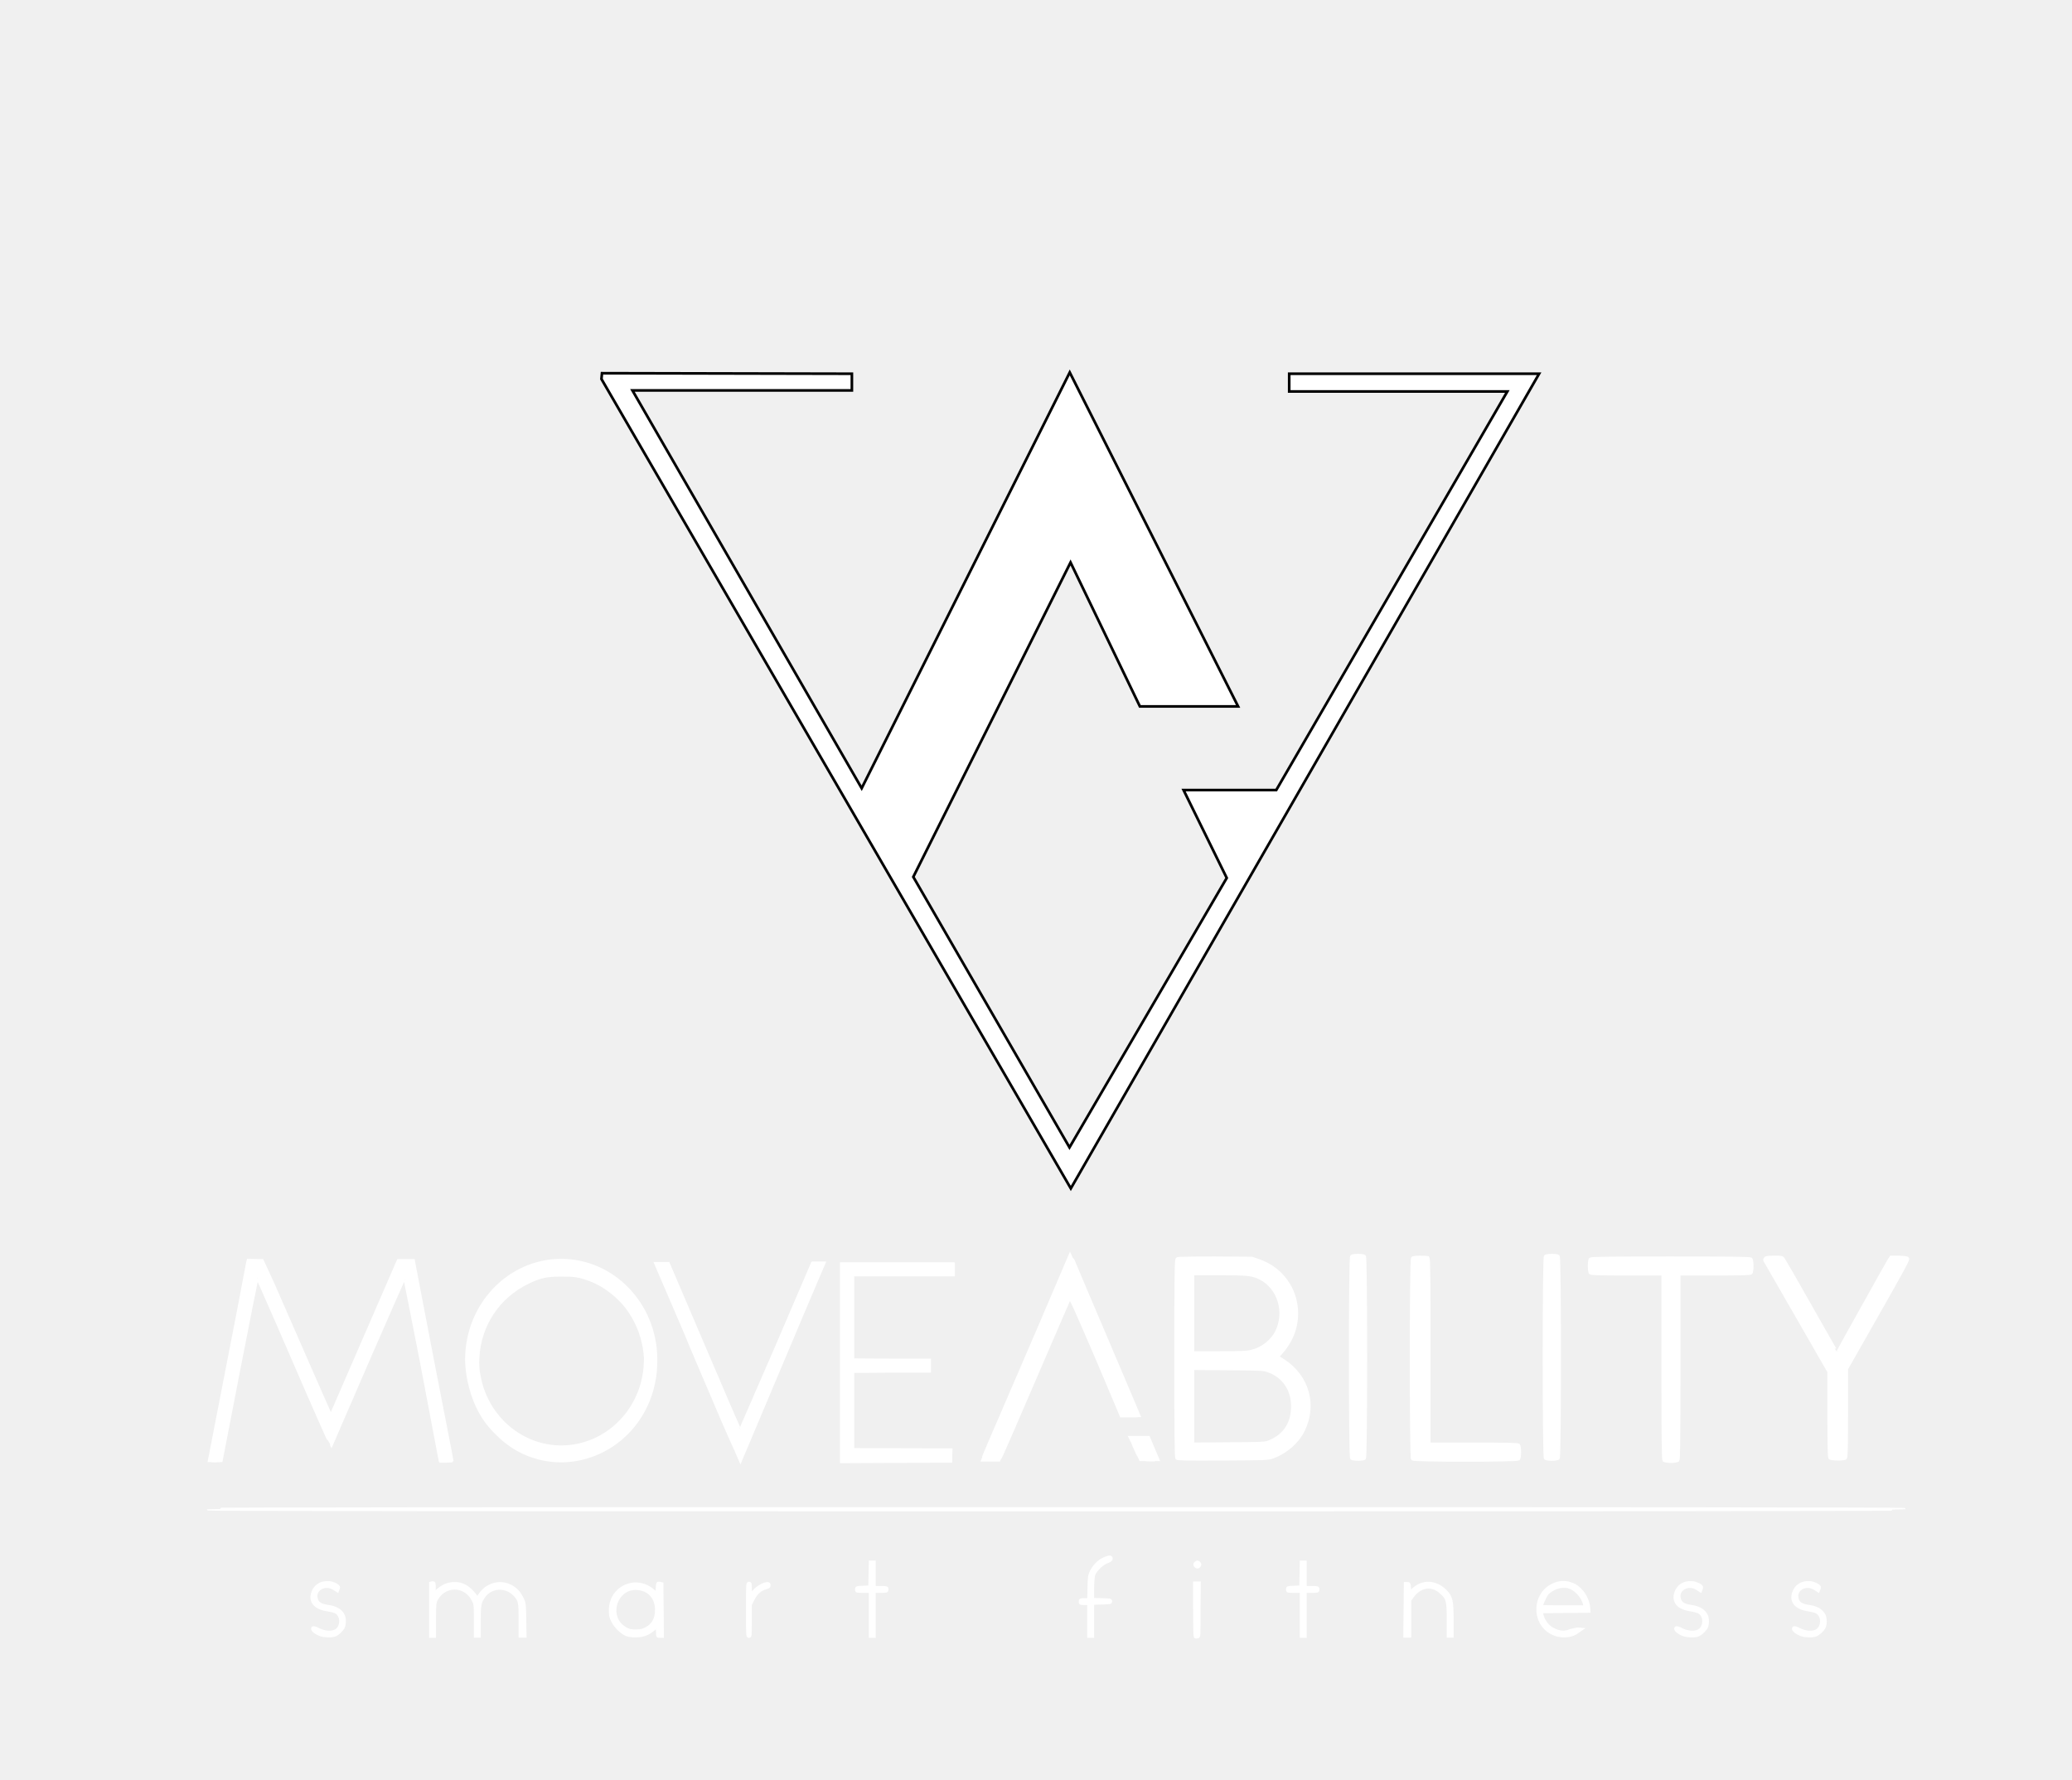
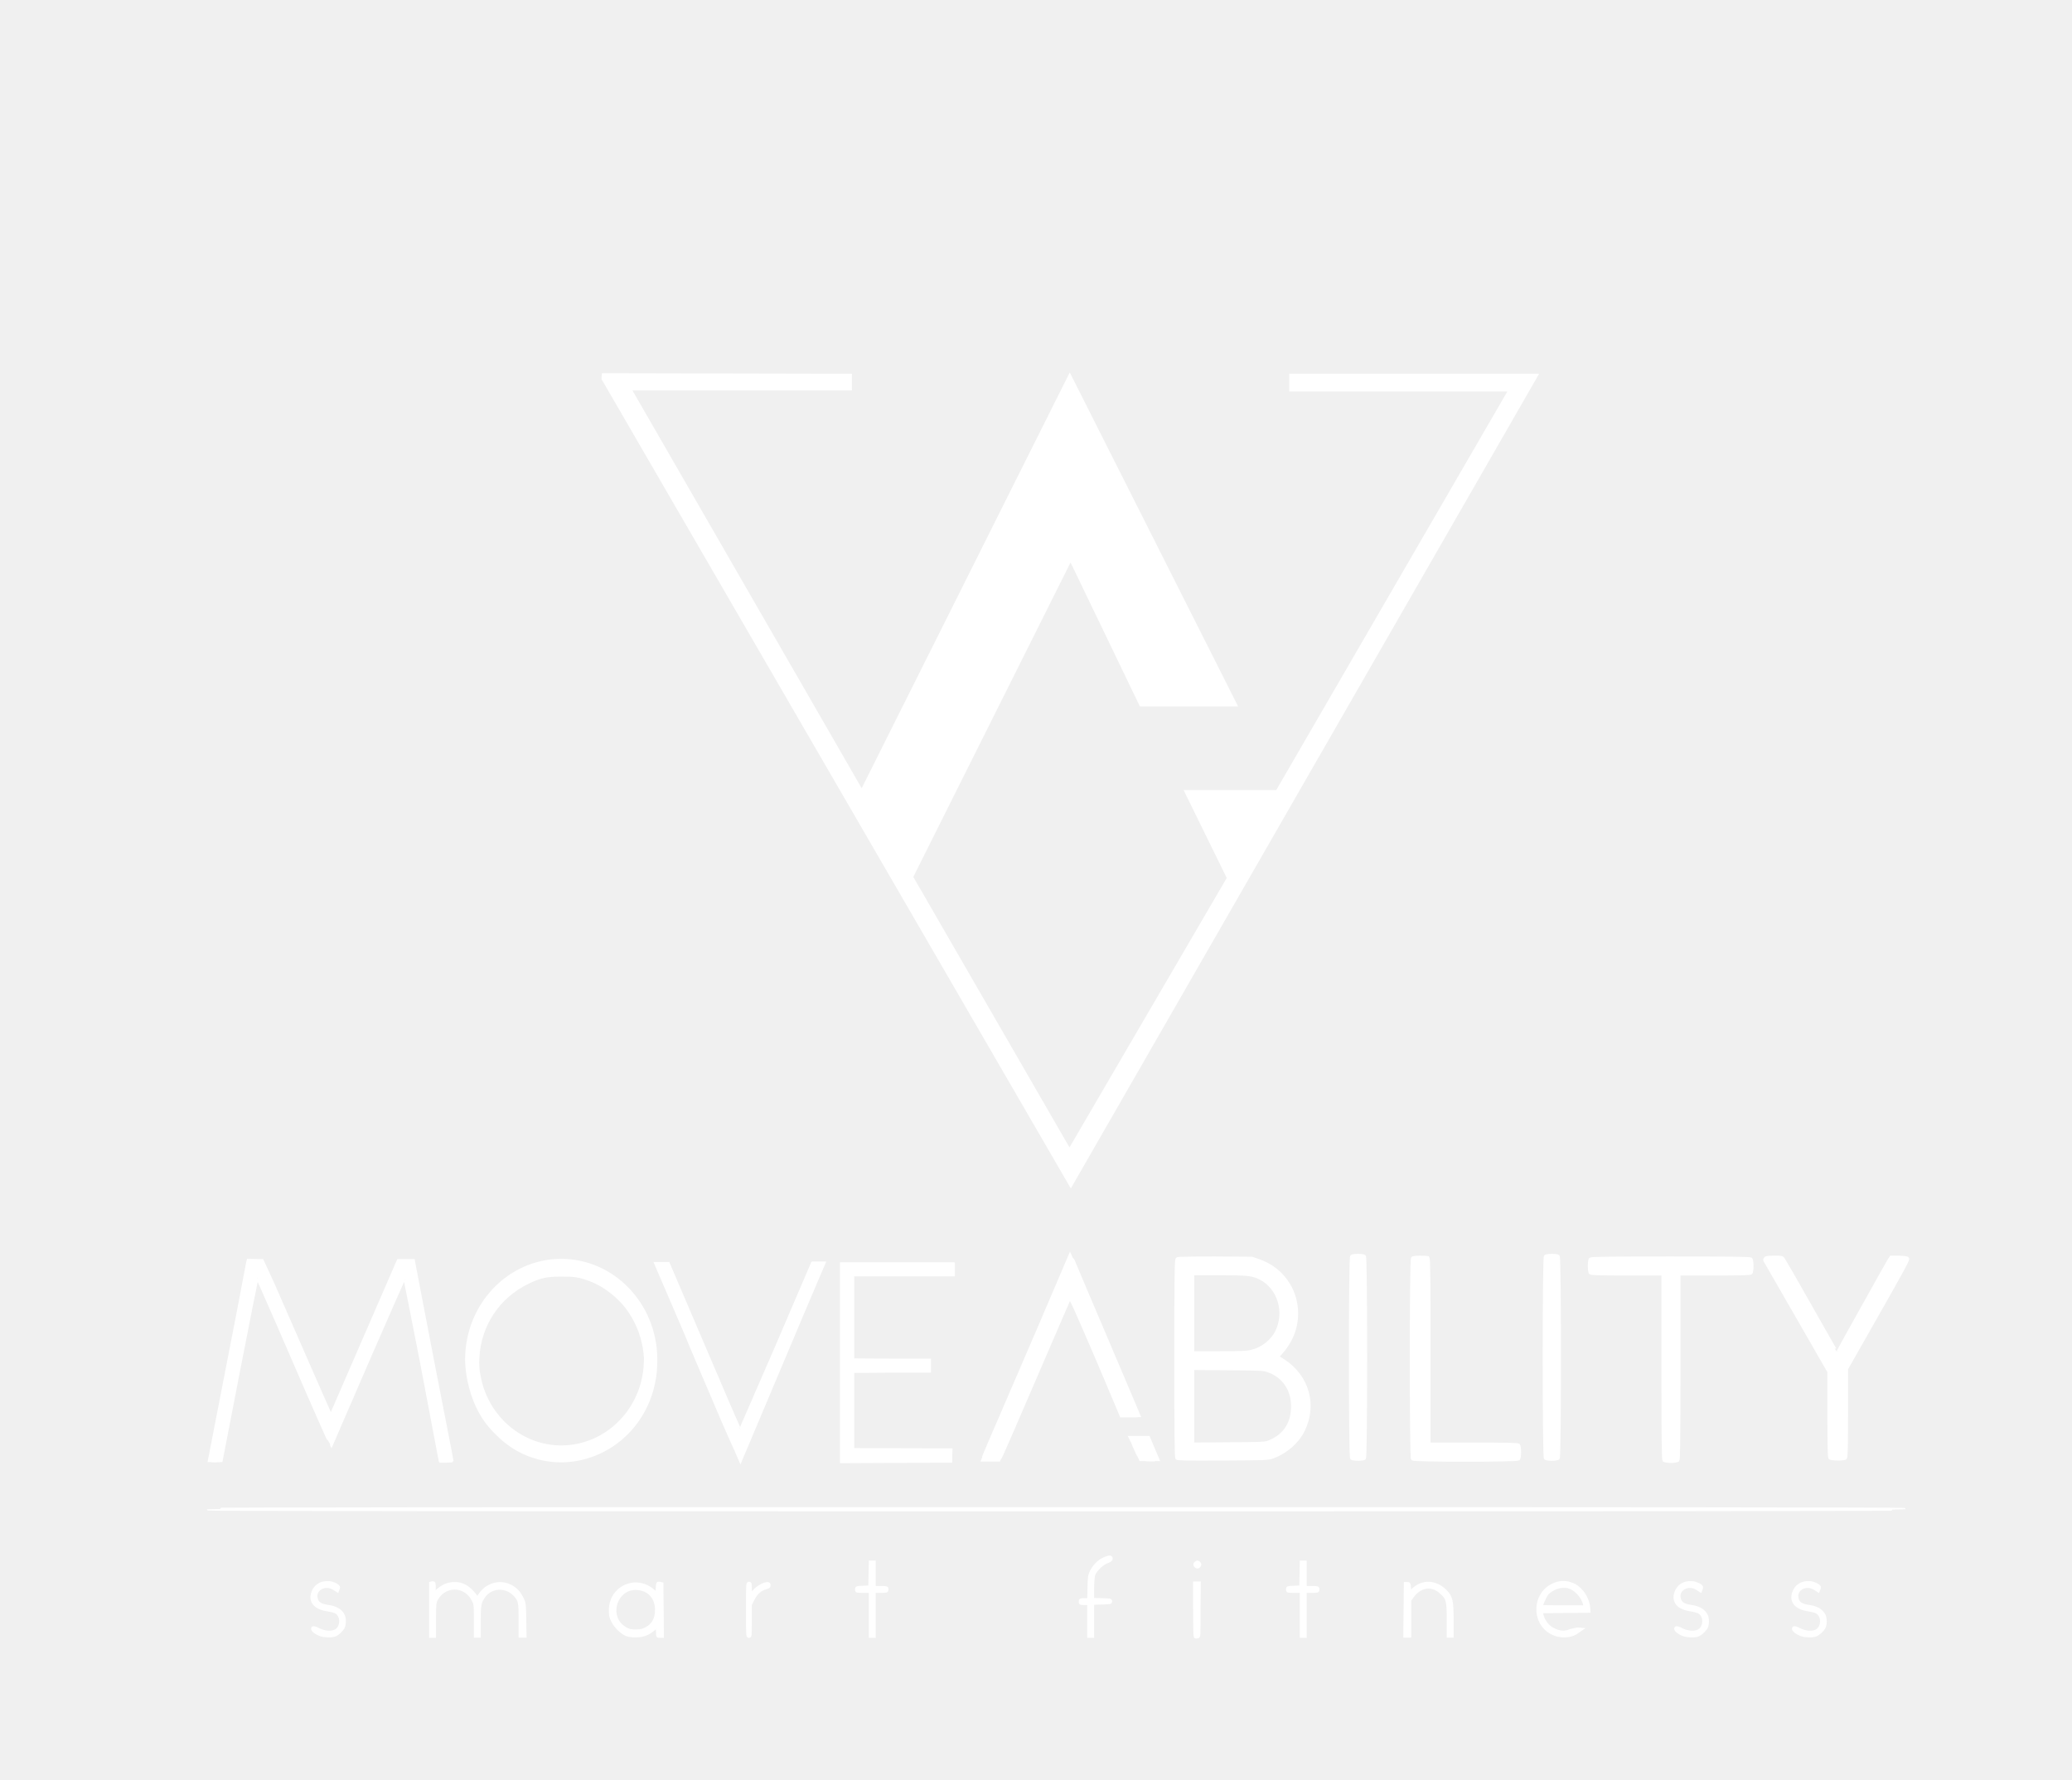
<svg xmlns="http://www.w3.org/2000/svg" version="1.1" id="svg1" x="0px" y="0px" viewBox="0 0 782.7 672.3" style="enable-background:new 0 0 782.7 672.3;" xml:space="preserve">
  <defs id="defs1" />
  <style type="text/css" id="style1">
	.st0{fill-rule:evenodd;clip-rule:evenodd;}
</style>
  <g id="g1">
    <path id="path7" d="   M404.2,474.1l-12,28.1c-9.1,21.2-19.7,45.6-20.7,48.1c0,0.1,0.1,0.1,0.1,0.2l-0.5,1.2l3.1,0c0.3,0,0.6,0,0.9,0l2.3,0l0.2-0.5   c0,0,0,0,0.1,0c0.3-0.3,6.2-13.9,13.2-30.2s12.9-29.9,13.1-30.3c0.3-0.6,1.5,2.1,10,21.8l3.4,8l6.1,14.5h0.1l0,0l3.4,0   c1.8,0,2.6,0,3-0.1l0.3,0l-0.1-0.2c0-0.1,0-0.2-0.1-0.4c-0.2-0.4-5.7-13.5-12.4-29.2c-6.7-15.7-12.2-28.7-12.3-29   c-0.1-0.2-0.3-0.3-0.5-0.5L404.2,474.1z M513,474.2c-1.2,0-2.3,0.2-2.5,0.4c-0.6,0.6-0.6,75.8,0,76.4c0.2,0.2,1.3,0.4,2.5,0.4   s2.3-0.2,2.5-0.4c0.6-0.6,0.6-75.8,0-76.4C515.2,474.4,514.2,474.2,513,474.2z M586.2,474.2c-1.2,0-2.3,0.2-2.5,0.4   c-0.6,0.6-0.6,75.8,0,76.4c0.2,0.2,1.3,0.4,2.5,0.4s2.3-0.2,2.5-0.4c0.6-0.6,0.6-75.8,0-76.4C588.5,474.4,587.5,474.2,586.2,474.2z    M714.3,474.9l-0.8,1.2c-0.4,0.7-5,8.8-10.1,18c-5.1,9.2-9.4,16.8-9.4,16.9s-4.5-7.7-9.9-17.3S674,476,673.7,475.6   c-0.5-0.7-0.8-0.7-3.5-0.7c-2.3,0-3.1,0.1-3.4,0.5c-0.3,0.4-0.3,0.7-0.1,1c0.2,0.3,5.7,9.9,12.2,21.2l11.9,20.7v16.1   c0,12.1,0.1,16.2,0.4,16.5c0.2,0.2,1.4,0.4,3,0.4c1.6,0,2.7-0.1,3-0.4c0.3-0.3,0.4-4.5,0.4-17v-16.7l11.7-20.6   c9.1-16,11.7-20.7,11.4-21.1c-0.2-0.4-1-0.5-3.4-0.6L714.3,474.9z M536.5,474.9c-1.6,0-2.7,0.1-3,0.4c-0.6,0.6-0.6,75.5,0,76   c0.6,0.6,39.6,0.6,40.2,0c0.2-0.2,0.4-1.3,0.4-2.7s-0.2-2.4-0.4-2.7c-0.3-0.3-4.5-0.4-17.1-0.4h-16.7v-35c0-26.8-0.1-35.1-0.4-35.4   C539.2,475,538.1,474.9,536.5,474.9L536.5,474.9z M631,475.2c-22.9,0-30,0.1-30.3,0.4c-0.2,0.2-0.4,1.3-0.4,2.7s0.2,2.4,0.4,2.7   c0.3,0.3,3.8,0.4,13.9,0.4h13.5v35c0,26.8,0.1,35.1,0.4,35.4c0.2,0.2,1.3,0.4,2.7,0.4s2.4-0.2,2.7-0.4c0.3-0.3,0.4-8.6,0.4-35.4   v-35h13.4c10,0,13.5-0.1,13.8-0.4c0.2-0.2,0.4-1.3,0.4-2.7s-0.2-2.4-0.4-2.7C661.1,475.3,653.9,475.2,631,475.2L631,475.2z    M448,475.3c-2.3,0-3.3,0.1-3.4,0.3c-0.4,0.3-0.5,5.7-0.5,37.7c0,29.2,0.1,37.4,0.4,37.7c0.3,0.3,4.2,0.4,17.4,0.3   c16.9-0.1,17-0.1,19-0.8c4.9-1.8,9.3-5.6,11.5-10.1c4.7-9.6,1.7-20.4-7.5-26.4l-2.2-1.4l1.5-1.7c4.3-4.9,6.3-11,5.5-17.4   c-1-8-6.5-14.7-14.2-17.3l-2.6-0.9l-14-0.1C453.8,475.2,450.3,475.2,448,475.3L448,475.3z M93.7,476.1l-0.1,0.3l0,0l-3.5,18.4   L79,551.9l0.6,0c0.3,0.1,0.8,0.1,1.9,0.1l2.1-0.1l6.7-34.6c3.7-19,6.8-34.6,6.9-34.5s6.4,14.3,13.9,31.7s13.8,31.5,13.9,31.5   c0,0,0.1-0.2,0.1-0.2l0.1,0.2l14.9-34.4c6.6-15.2,12.6-28.7,12.7-28.8c0.1-0.1,3,14.8,6.3,31.6l7.1,37.4h0.1l0.1,0.3h2.2   c1.2,0,2.2-0.1,2.2-0.2c0-0.5-3.8-19.5-7.5-38.7l-7.1-37h-5.8l-25.4,58.5c-0.1-0.1-5.8-13-12.7-28.8c-6.9-15.9-12.7-29-12.8-29.1   c0,0-0.1,0-0.1,0l-0.3-0.6L93.7,476.1z M212,476.1c-19.7,0-35.8,16.8-35.8,37.5c0,2,0.2,4,0.5,5.9c0.2,1.4,0.5,2.9,0.9,4.3   c0,0.1,0.1,0.2,0.1,0.4c0.6,2.3,1.4,4.6,2.4,6.8c2,4.2,3.7,6.7,6.9,10c5.3,5.5,11.1,8.8,18.2,10.3c9.5,2,19.7-0.4,27.7-6.4   c10-7.5,15.1-19.3,14.9-31.3l0,0l0-0.1c0-0.2,0-0.4,0-0.6C247.4,492.5,231.5,476.1,212,476.1L212,476.1z M307,477.1l-0.1,0.2   l-0.1,0l-13.2,30.8l-14,32.2c-0.1,0.1-6.2-14-13.6-31.4l-13.5-31.6h-2.3c-0.1,0-0.1,0-0.2,0h-2.4l10.8,25.1   c2.3,5.5,2.3,5.6,5.2,12.4c8.4,19.8,12.2,28.6,14.2,32.8l1.9,4.4l23.7-56.2c2.9-6.9,7.9-18.5,7.9-18.5c0,0-0.1,0-0.1,0l0.1-0.2   L307,477.1z M317.8,477.4l0,5.8v31.7v37.4l20.7-0.1l20.7-0.1l0,0h0V551l0-1l0.1-2.2h-0.1v-0.1l-37-0.1V533v-12.6l0-2.2l14.5-0.1   l0.7,0h13.7v-0.1h0.1v-2.1v-2.1h-0.1v0l-7,0l-7.4,0l-14.5-0.1l0-2.5v-13.5v-16l3.7,0h15.3h19v-2.1v-2.1h-0.2v-0.1L317.8,477.4z    M450.6,481.3l10,0c10.8,0,12.5,0.2,15.5,1.7c7,3.6,9.8,12.8,6,20.3c-1.8,3.5-5.5,6.3-9.5,7.2c-1.7,0.4-4.3,0.5-12.1,0.5h-9.9   v-14.9V481.3z M212,481.8c5,0,6.6,0.2,10.7,1.7c5.8,2.1,11.7,6.8,15.2,12.1c3.3,4.9,5.1,10.3,5.7,15.7c0,0.4,0.1,0.7,0.1,1.1   c0.1,0.9,0,1.7,0,2.6c-0.7,17.6-14.6,31.5-31.6,31.6c-15.3,0-28.4-11.4-31.1-27c-0.1-0.6-0.2-1.2-0.3-1.8c0-0.4-0.1-0.8-0.1-1.2   c-0.1-1.2-0.1-2.5,0-3.7c0.6-12.2,7.7-22.9,18.6-28.2C203.8,482.4,206.3,481.8,212,481.8L212,481.8z M450.6,517.1l13.2,0.1   c12.9,0.1,13.3,0.1,15.3,0.8c5.7,2,9.1,7,9.1,13.3c0,6.4-3,11-8.7,13.3c-1.8,0.7-2.1,0.7-15.4,0.8l-13.5,0.1v-14.3V517.1z    M433.9,543l-1.8,0h-1.7h-3.5l0,0h-0.1l0.9,1.8l0.8,1.9c0.7,1.7,1.3,2.9,1.7,3.5l0.6,1.3h1.6c0.3,0,0.5,0.1,1,0.1   c2.1,0.1,2.7,0.1,3-0.1h1.1L433.9,543z M399,569.9c-213.3,0-320.3,0.1-320.3,0.3s107,0.3,320.3,0.3s320.3-0.1,320.3-0.3   S612.4,569.9,399,569.9z M419.2,588.2c-0.5,0-1.2,0.2-2.2,0.7c-1.9,0.8-3.7,2.6-4.7,4.6c-0.8,1.5-0.9,2-1,6.2l-0.1,4.6h-1.6   c-1.5,0-1.6,0.1-1.6,0.8c0,0.7,0.1,0.8,1.6,0.8h1.6v6.2v6.2h0.8h0.8V612v-6.2l3.4-0.1c3.2-0.1,3.4-0.1,3.4-0.7s-0.2-0.6-3.4-0.7   l-3.4-0.1v-3.9c0-2.1,0.2-4.5,0.4-5.2c0.5-1.7,3.1-4.3,5.1-5c1-0.4,1.5-0.7,1.5-1.2C419.9,588.4,419.6,588.2,419.2,588.2   L419.2,588.2z M328.7,590.1l-0.1,4.7l-0.1,4.7l-2.5,0.1c-2.4,0.1-2.5,0.1-2.5,0.9c0,0.8,0.1,0.8,2.6,0.8h2.6v8.5v8.5h0.8h0.8v-8.5   v-8.5h2.4c2.3,0,2.4,0,2.4-0.8s-0.1-0.8-2.4-0.8h-2.4v-4.8v-4.8h-0.8L328.7,590.1z M452.3,590.1c-0.2,0-0.6,0.2-0.8,0.5   c-0.3,0.4-0.3,0.6,0,1c0.2,0.3,0.6,0.5,0.8,0.5s0.6-0.2,0.8-0.5c0.3-0.4,0.3-0.6,0-1C452.9,590.3,452.5,590.1,452.3,590.1z    M491.5,590.1l-0.1,4.7l-0.1,4.7l-2.5,0.1c-2.4,0.1-2.5,0.1-2.5,0.9c0,0.8,0.1,0.8,2.6,0.8h2.6v8.5v8.5h0.8h0.8v-8.5v-8.5h2.4   c2.3,0,2.4,0,2.4-0.8s-0.1-0.8-2.4-0.8h-2.4v-4.8v-4.8h-0.8L491.5,590.1z M590.4,597.8c-1,0-2,0.2-3,0.6   c-8.8,3.3-8.7,16.2,0.2,19.2c2.9,1,6.4,0.6,8.6-1.2l1.3-0.9l-1.2-0.1c-0.6-0.1-1.9,0.3-3.2,0.6c-2,0.9-4.1,0.7-6.4-0.5   c-2-1-3.7-3.2-4.2-5.6l-0.2-0.9l9-0.1l9-0.1l-0.1-1.4c-0.3-4-3.4-8.1-6.8-9.1C592.4,597.9,591.4,597.8,590.4,597.8L590.4,597.8z    M122.8,597.9c-2.1,0.2-3.8,1.5-4.6,3.5c-1.4,3.6,0.7,6.2,5.6,6.9c1.2,0.2,2.5,0.5,3,0.8c2.5,1.3,2.4,5.7-0.1,7   c-1.6,0.8-4.1,0.6-6.3-0.5c-1.1-0.6-2-0.8-2.2-0.7c-0.7,0.7,0.6,1.9,2.9,2.8c1.5,0.5,4.2,0.6,5.4,0.1c1.1-0.4,2.6-1.8,3.2-2.9   c0.6-1.1,0.6-3.6,0-4.7c-1-1.9-2.9-3-6-3.4c-2.3-0.3-3.7-1.1-4.1-2.6c-1.2-3.6,3.2-6.2,6.6-3.9l1.3,0.8l0.3-0.8   c0.3-0.7,0.2-0.9-0.5-1.4c-0.4-0.3-1.6-0.8-2.5-1C124.3,597.9,123.5,597.8,122.8,597.9z M637.7,597.9c-2.1,0.2-3.8,1.5-4.6,3.5   c-1.4,3.6,0.7,6.2,5.6,6.9c1.2,0.2,2.5,0.5,3,0.8c2.5,1.3,2.4,5.7-0.1,7c-1.6,0.8-4.1,0.6-6.3-0.5c-1.1-0.6-2-0.8-2.2-0.7   c-0.7,0.7,0.6,1.9,2.9,2.8c1.5,0.5,4.2,0.6,5.4,0.1c1.1-0.4,2.6-1.8,3.2-2.9c0.6-1.1,0.6-3.6,0-4.7c-1-1.9-2.9-3-6-3.4   c-2.3-0.3-3.7-1.1-4.1-2.6c-1.2-3.6,3.2-6.2,6.6-3.9l1.3,0.8l0.3-0.8c0.3-0.7,0.2-0.9-0.5-1.4c-0.4-0.3-1.6-0.8-2.5-1   C639.1,597.9,638.4,597.8,637.7,597.9L637.7,597.9z M682.2,597.9c-2.1,0.2-3.8,1.5-4.6,3.5c-1.4,3.6,0.7,6.2,5.6,6.9   c1.2,0.2,2.5,0.5,3,0.8c2.5,1.3,2.4,5.7-0.1,7c-1.6,0.8-4.1,0.6-6.3-0.5c-1.1-0.6-2-0.8-2.2-0.7c-0.7,0.7,0.6,1.9,2.9,2.8   c1.5,0.5,4.2,0.6,5.4,0.1c1.1-0.4,2.6-1.8,3.2-2.9c0.6-1.1,0.6-3.6,0-4.7c-1-1.9-2.9-3-6-3.4c-2.3-0.3-3.7-1.1-4.1-2.6   c-1.2-3.6,3.2-6.2,6.6-3.9l1.3,0.8l0.3-0.8c0.3-0.7,0.2-0.9-0.5-1.4c-0.4-0.3-1.6-0.8-2.5-1C683.6,597.9,682.9,597.8,682.2,597.9z    M162.6,598.1v10.1v10.1h0.8h0.8V612c0-5.6,0.1-6.4,0.6-7.5c3-5.9,10.8-5.9,13.8-0.1c0.9,1.7,0.9,1.8,0.9,7.8v6h0.8h0.8l0-5.8   c0-6.3,0.2-7,1.8-9.3c2.7-3.8,8.4-4,11.6-0.4c1.8,2,1.9,2.7,1.9,9.4v6.1h1h1l-0.1-6.2c-0.1-5.9-0.1-6.2-0.9-7.9   c-1.1-2.4-2.6-4-4.7-5c-4.1-2-9.1-0.5-11.7,3.7l-0.6,1l-0.7-0.9c-2.5-3.3-4.8-4.7-7.9-4.7c-2.5,0-4.4,0.8-6.4,2.5l-1.3,1.2v-2   c0-1.9,0-2-0.8-2L162.6,598.1z M282.9,598.1c-0.6,0-0.6,0.2-0.6,10.1s0,10.1,0.6,10.1c0.6,0,0.6-0.2,0.6-6v-6l1-2   c1.1-2.3,2.8-3.8,4.7-4.3c1.1-0.3,1.4-0.5,1.4-1.1c0-0.5-0.2-0.7-0.7-0.7c-1.3,0-3.6,1.3-5,2.8l-1.4,1.5v-2.1   C283.5,598.3,283.5,598.1,282.9,598.1z M451.2,598.1v10c0,5.5,0.1,10.1,0.2,10.3c0.3,0.2,0.5,0.2,0.9,0.1c0.8,0,0.7-0.3,0.7-10.3   l0.1-10.2h-1H451.2z M249.2,598.1c-0.8-0.1-0.9-0.1-1,1.9l-0.1,2l-1.6-1.3c-6.6-5.4-16-0.9-16,7.6c0,2,0.1,2.7,0.9,4.2   c1,2.1,3.5,4.5,5.4,5.2c0.9,0.3,2.1,0.5,3.8,0.4c2.6-0.1,4.3-0.8,6.2-2.4c0.6-0.5,1.2-1,1.3-1c0.1,0,0.2,0.8,0.2,1.8   c0,1.7,0,1.8,1,1.8h1l-0.1-10l-0.1-10L249.2,598.1z M540,598.1c-2.1-0.1-4.2,0.6-6,2.2l-1.4,1.3l-0.1-1.7c-0.1-1.6-0.2-1.7-0.9-1.7   h-0.8l-0.1,10l-0.1,10h1h1v-6.8v-6.8l0.9-1.3c3-4.1,7.2-4.8,10.7-1.7c2.6,2.3,2.8,3.1,2.8,10.3v6.3h0.8h0.8V612   c0-7.2-0.3-8.7-2.6-11C544.2,599.2,542.1,598.3,540,598.1L540,598.1z M590.4,599.4c0.7,0,1.5,0,2.1,0.2c2.6,0.7,5.3,3.6,6,6.5   l0.2,0.9h-8.2c-4.5,0-8.2-0.1-8.2-0.1c0-0.6,1.5-3.9,2.1-4.7C585.9,600.6,588.2,599.5,590.4,599.4z M240.1,600.2   c4.9,0,8.1,3.5,7.8,8.6c-0.1,2.9-1.3,5-3.6,6.3c-1.2,0.7-2,1-3.7,1c-2.5,0.1-3.8-0.3-5.6-1.8C229.6,609.7,232.9,600.2,240.1,600.2z   " style="fill:#ffffff;fill-opacity:1;stroke:#ffffff;stroke-opacity:1" />
-     <path id="path1" class="st0" d="M321.8,141.2v6.3h-82.9l86.6,150.3l78.6-157.1l63.6,126.2h-37.1l-26.2-54.4   l-59.4,118.8l59,102.2l59.4-101.8l-16.3-33.2h35l87.3-150.6h-82.4v-6.7h94.4L404.5,449L227.2,143.2l0.2-2.2L321.8,141.2z" style="fill:#ffffff;fill-opacity:1;stroke:#000000;stroke-opacity:1" />
+     <path id="path1" class="st0" d="M321.8,141.2v6.3h-82.9l86.6,150.3l78.6-157.1l63.6,126.2h-37.1l-26.2-54.4   l-59.4,118.8l59,102.2l59.4-101.8l-16.3-33.2h35l87.3-150.6h-82.4v-6.7h94.4L404.5,449L227.2,143.2l0.2-2.2L321.8,141.2z" style="fill:#ffffff;fill-opacity:1;stroke:none;stroke-opacity:1" />
  </g>
</svg>
